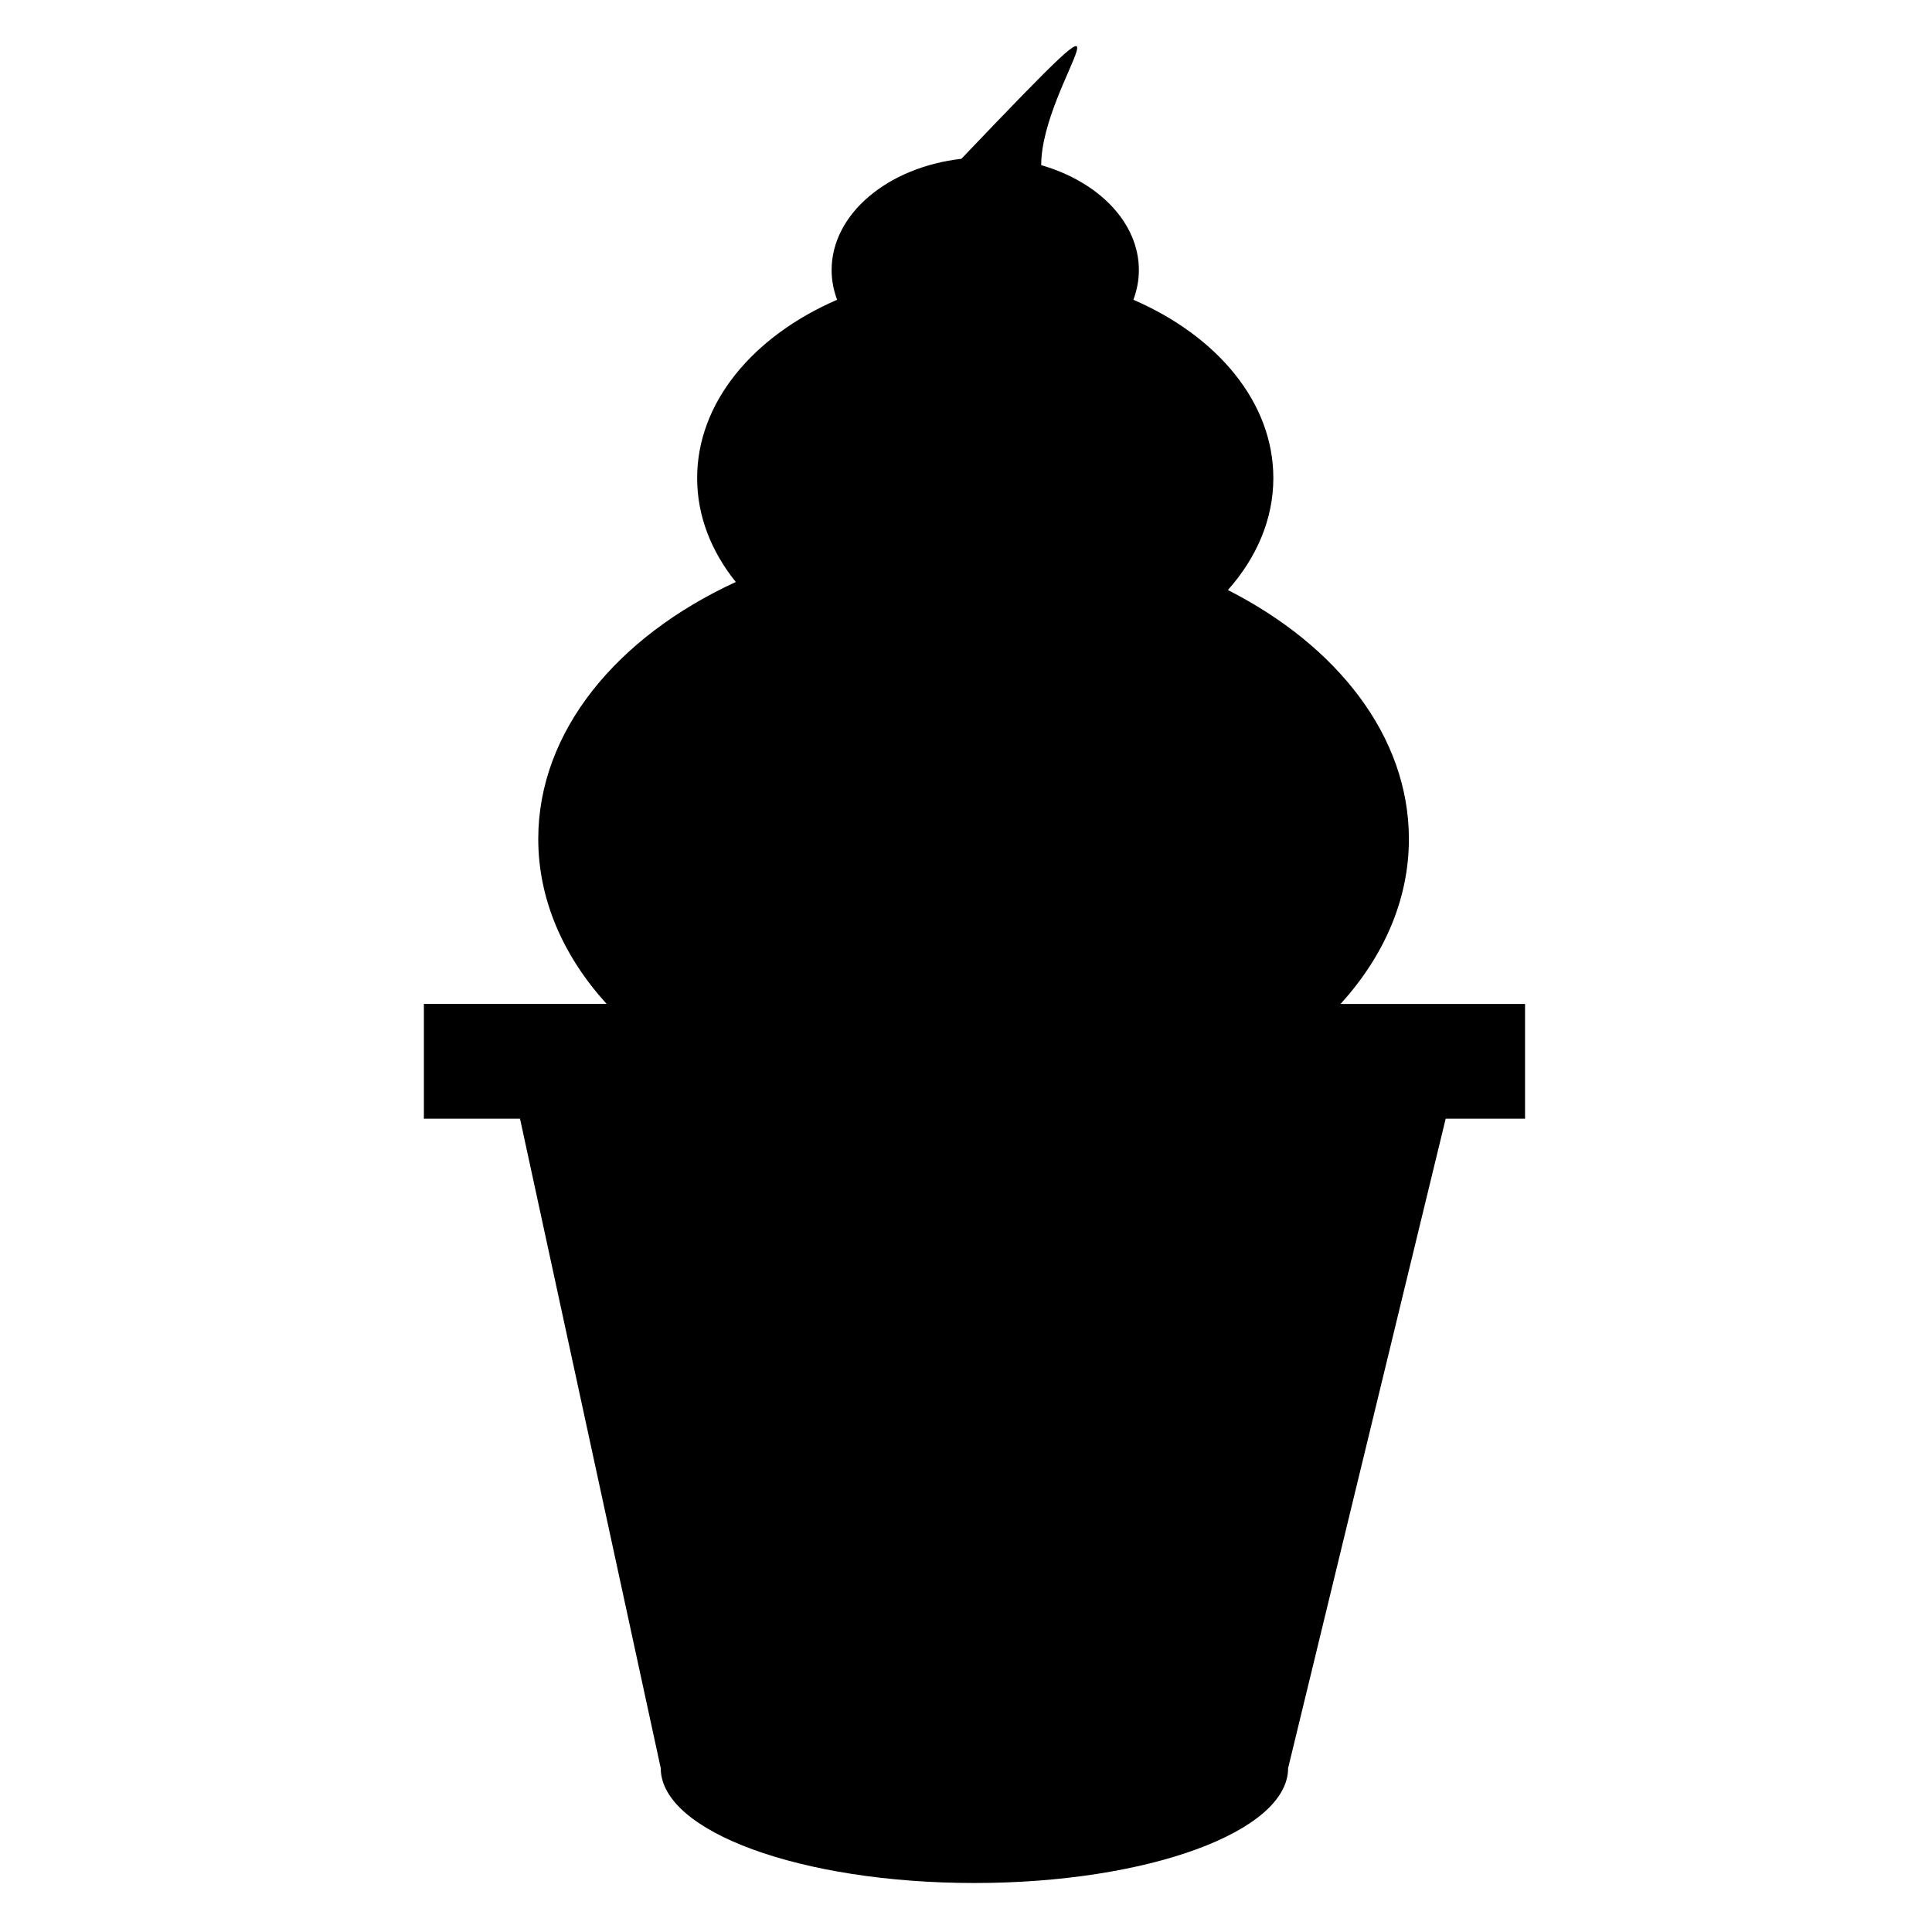
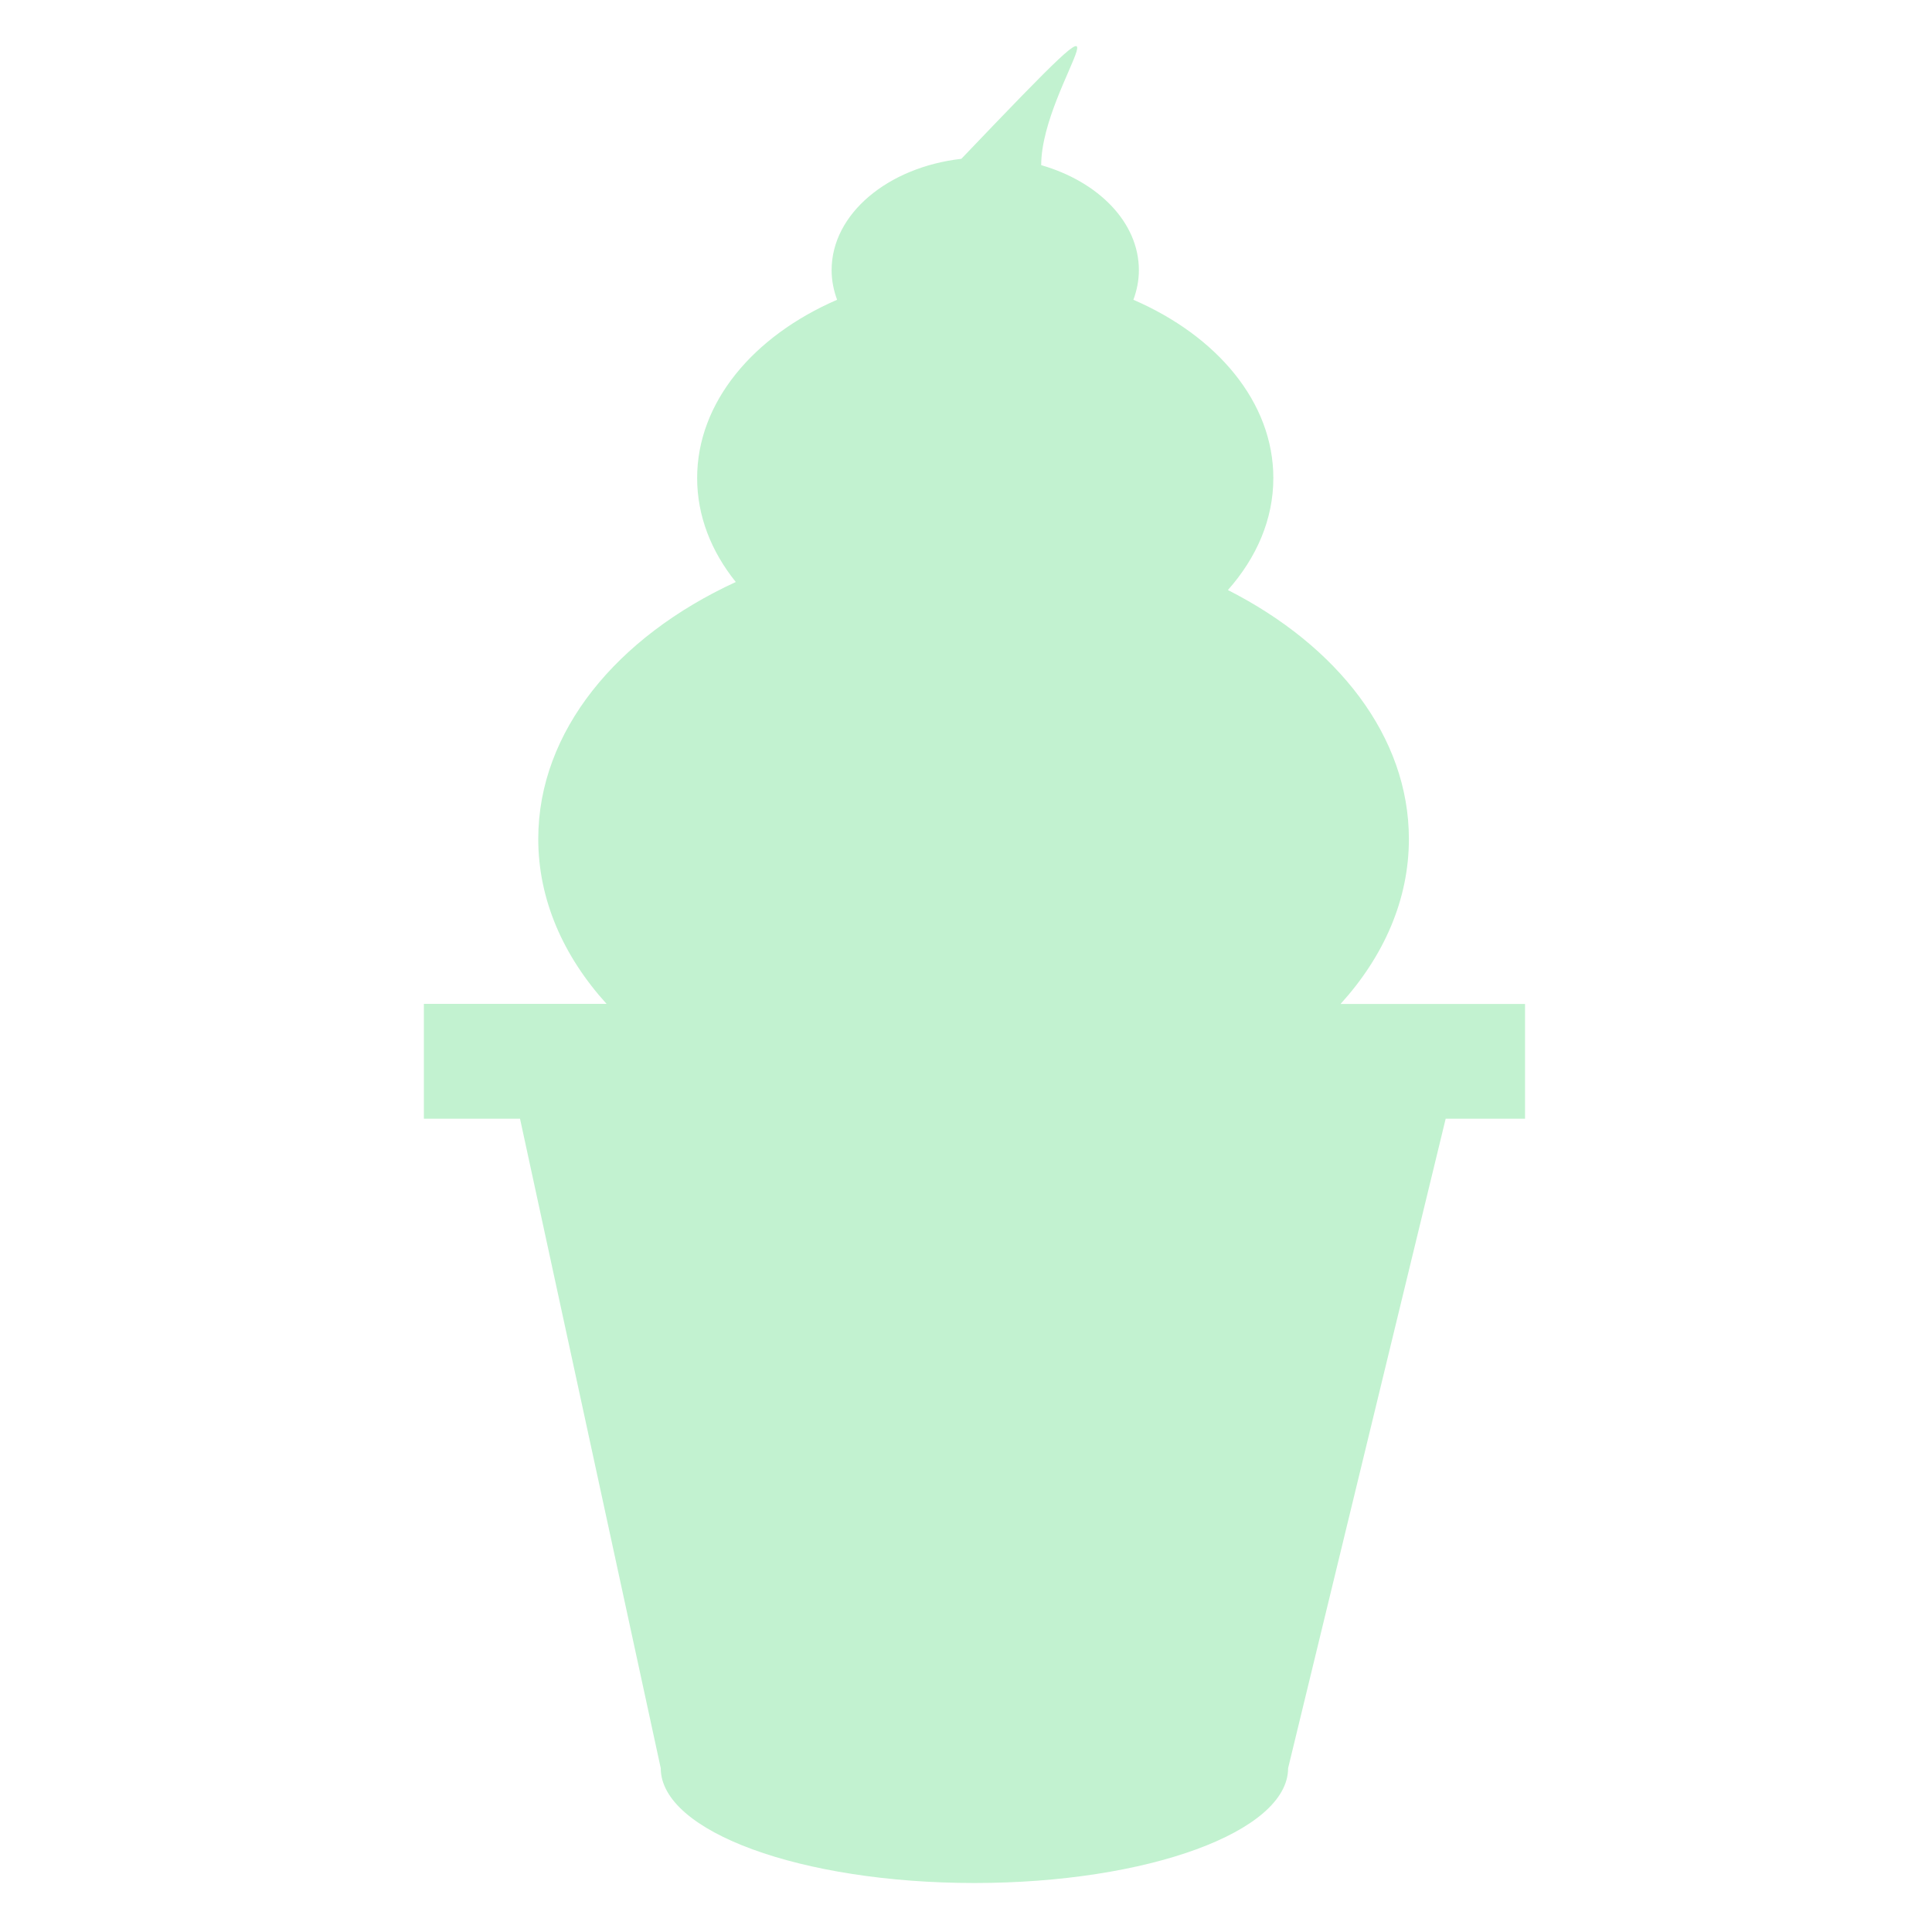
<svg xmlns="http://www.w3.org/2000/svg" version="1.1" id="Layer_1" x="0px" y="0px" width="250px" height="250px" viewBox="0 0 250 250" enable-background="new 0 0 250 250" xml:space="preserve">
+   <def>
+     <style>
+ 
+ 	 		path {
+ 	 			animation: shake 10s, color 10s ease-in-out;
+ 	 			fill: #c2f2d0;
+ 	 		}
+ 
+ 	 		@keyframes shake {
+ 			  0%,
+ 			  100% {
+ 			    transform: rotate(0deg);
+ 			    transform-origin: 50% 100%;
+ 			
+ 			  }
+ 			  10% {
+ 			    transform: rotate(2deg);
+ 			  }
+ 			  20%,
+ 			  40%,
+ 			  60% {
+ 			    transform: rotate(-4deg);
+ 			
+ 			  }
+ 			  30%,
+ 			  50%,
+ 			  70% {
+ 			    transform: rotate(4deg);
+ 			  }
+ 			  80% {
+ 			    transform: rotate(-2deg);
+ 			  }
+ 			  90% {
+ 			    transform: rotate(2deg);
+ 			  }
+ 			}
+ 
+ 		    @keyframes color {
+ 		    	0% {
+ 		    		fill: #c2f2d0;
+ 		    	}
+ 		    	70% {
+ 		    		fill: #ffc5d9;
+ 		    	}
+ 		    	100% {
+ 		    		fill: #c2f2d0;
+ 		    	}
+ 		    }
+ 	 	</style>
+   </def>
  <path d="M197.34,129.91h-23.87c5.59-6.16,8.84-13.48,8.84-21.34c0-13.27-9.24-25.01-23.42-32.22c3.71-4.18,5.88-9.15,5.88-14.49  c0-9.8-7.26-18.37-18.11-23.07c0.45-1.22,0.71-2.5,0.71-3.83c0-6.19-5.25-11.46-12.64-13.59c0-10.88,15.62-27.99-10.33-0.82  c-9.51,1.09-16.79,7.12-16.79,14.41c0,1.33,0.26,2.61,0.71,3.83c-10.85,4.7-18.11,13.28-18.11,23.07c0,4.9,1.82,9.49,5,13.45  c-15.39,7.09-25.56,19.33-25.56,33.25c0,7.86,3.25,15.18,8.84,21.34H54.85v14.86h12.44L85.5,228.8c0,8.21,18.17,14.86,40.59,14.86  c22.42,0,40.59-6.65,40.59-14.86l20.39-84.04h10.27V129.91z" />
  <g>
</g>
  <g>
</g>
  <g>
</g>
  <g>
</g>
  <g>
</g>
  <g>
</g>
</svg>
